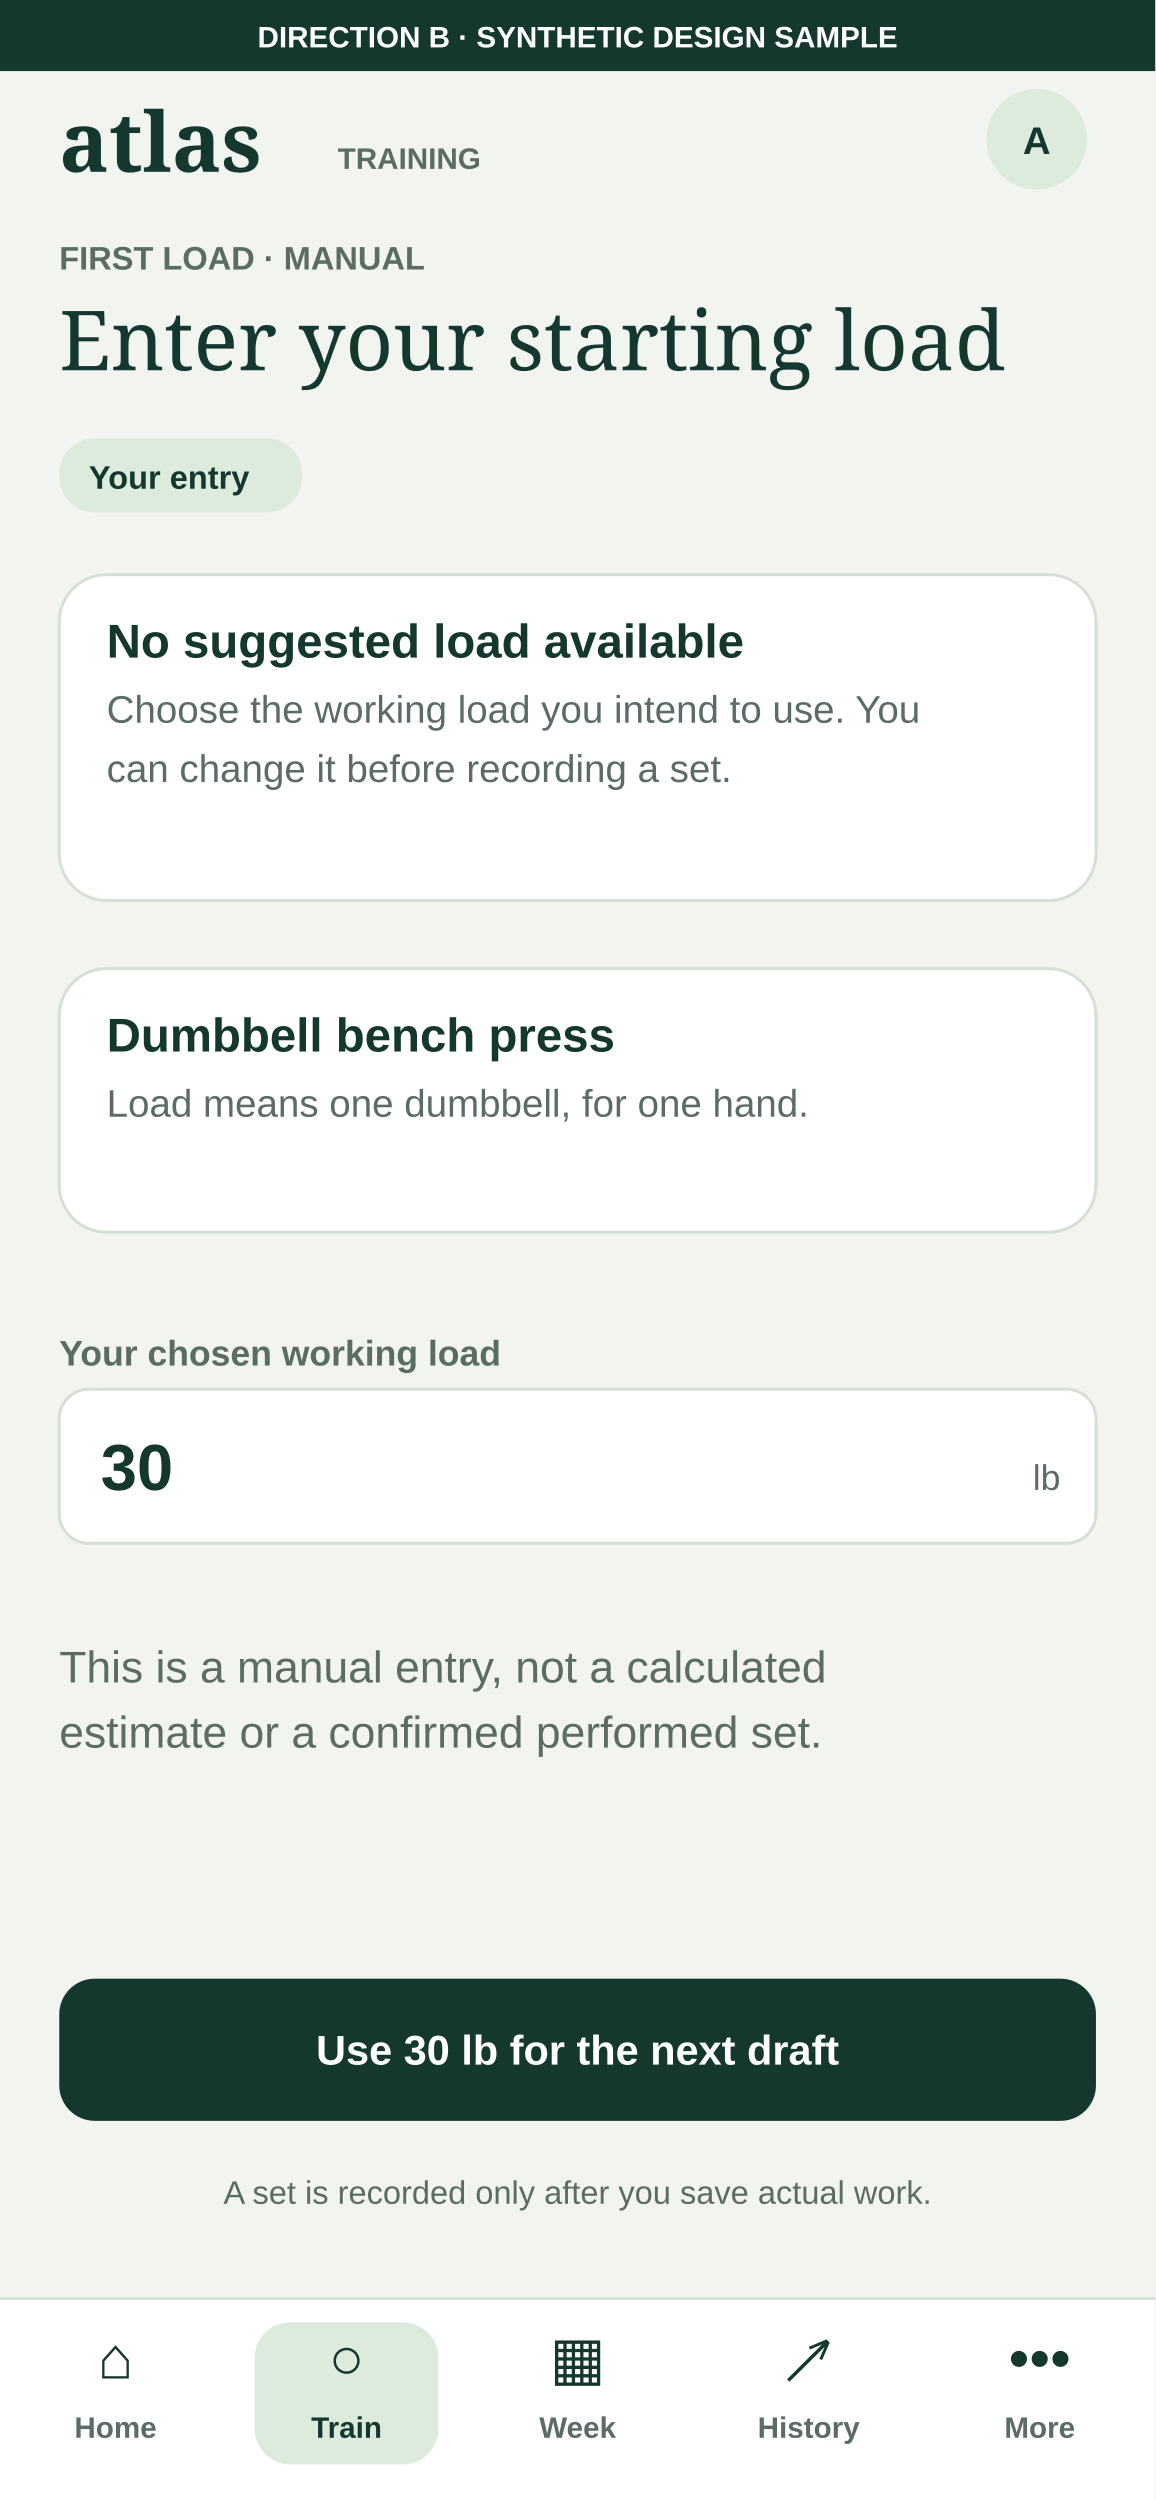
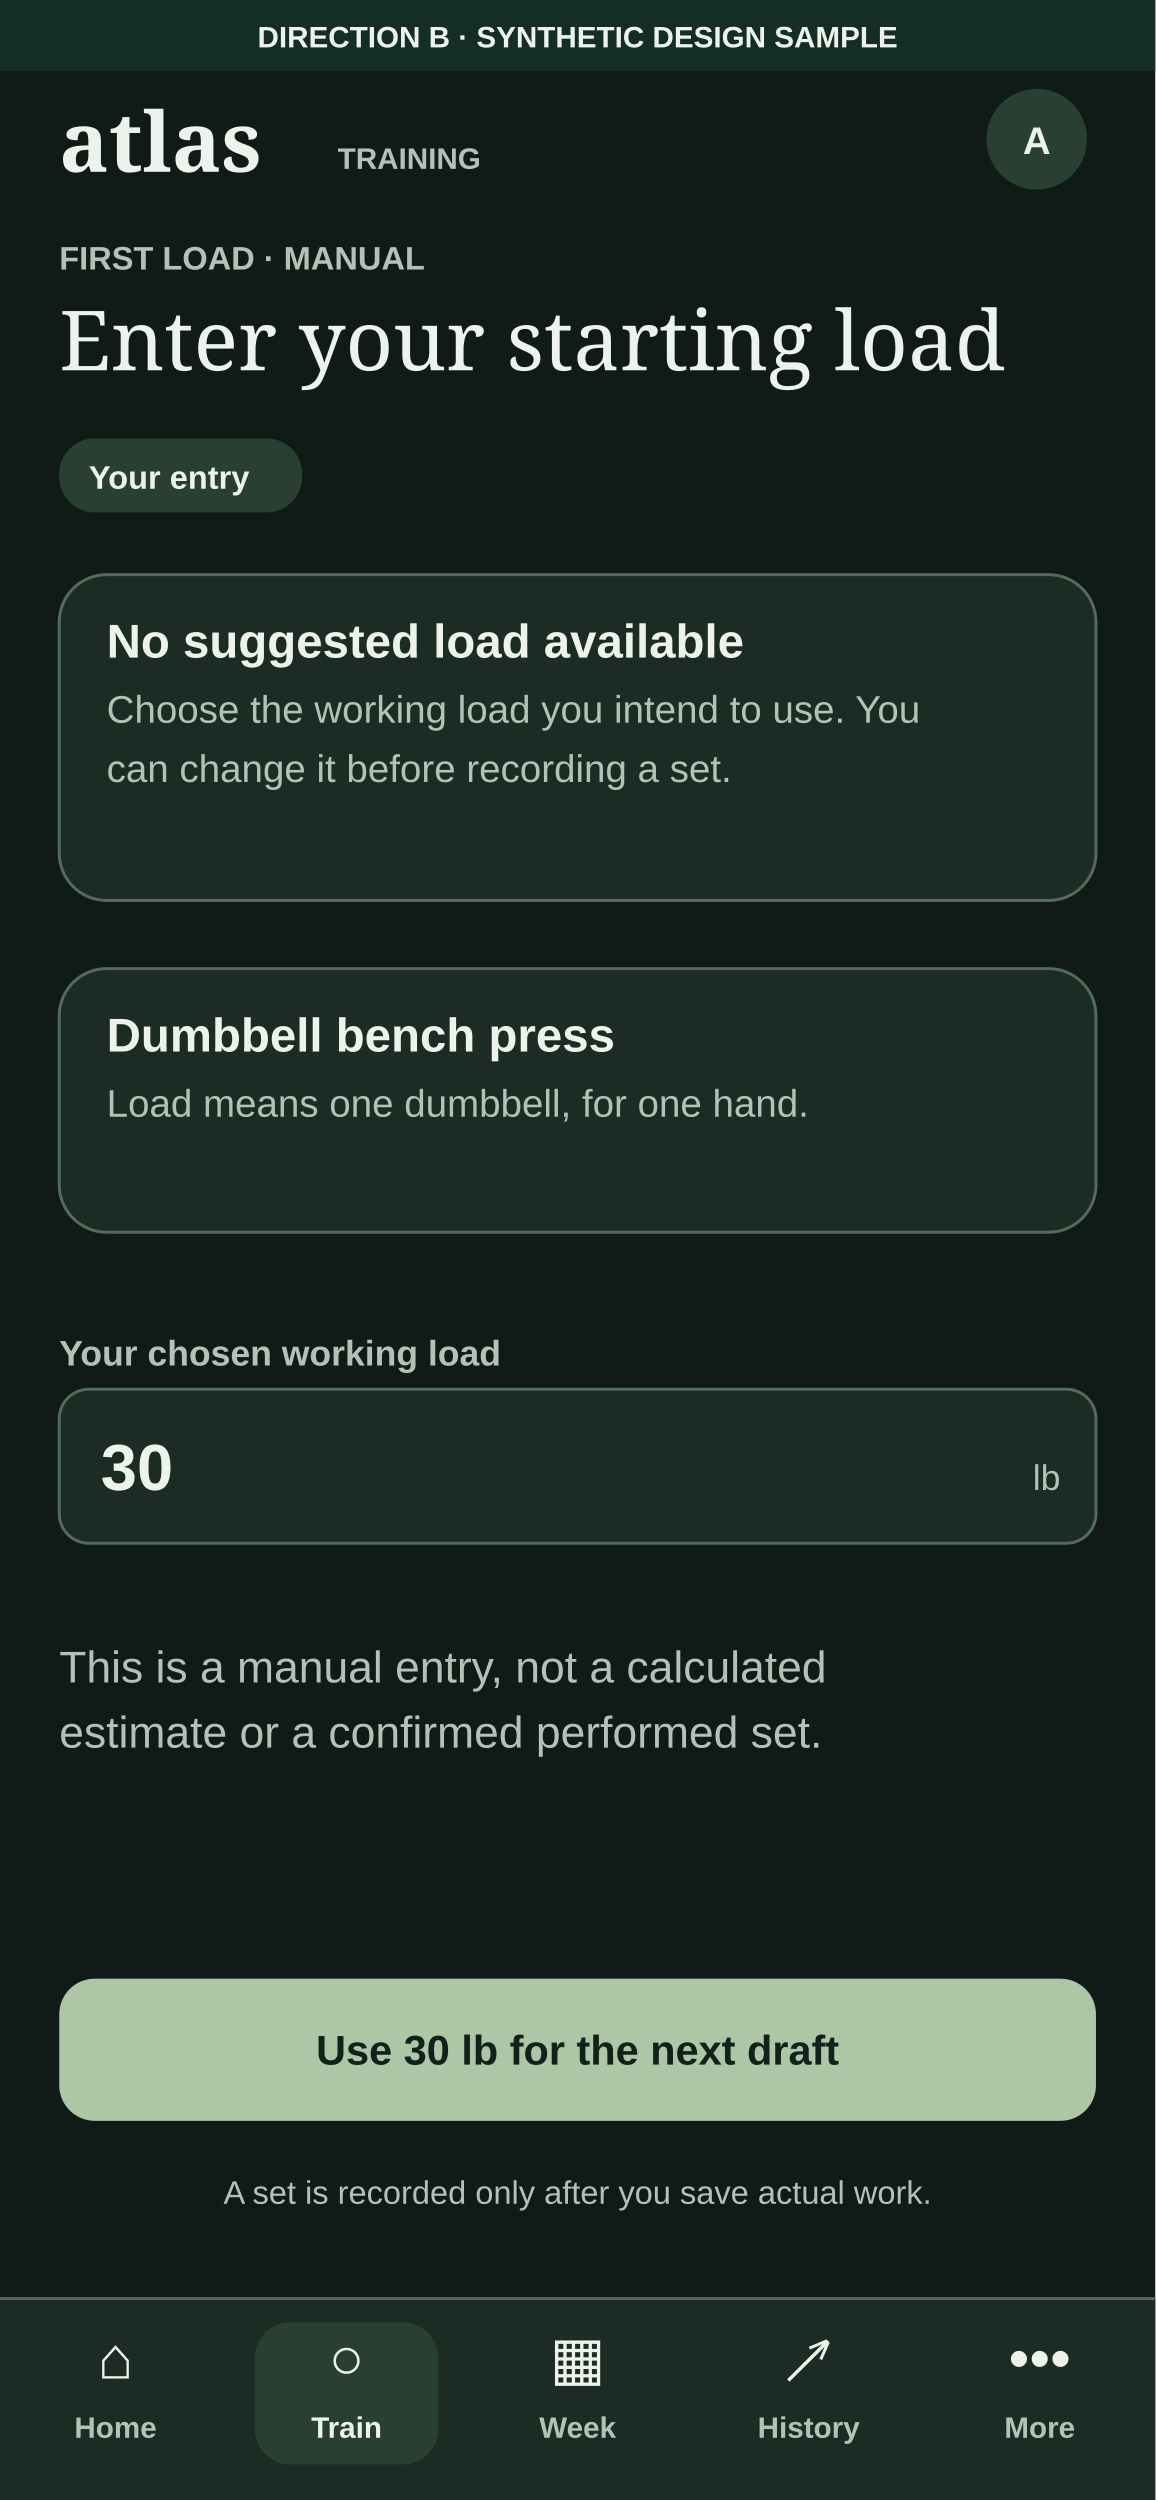
<svg xmlns="http://www.w3.org/2000/svg" width="390" height="844" viewBox="0 0 390 844" role="img" aria-labelledby="title desc">
-   <rect width="390" height="844" fill="#F1F4EF" />
-   <rect x="0" y="0" width="390" height="24" rx="0" fill="#15382E" />
-   <text x="195" y="16" fill="#FFFFFF" font-family="IBM Plex Sans,Arial,Helvetica,sans-serif" font-size="10" font-weight="600" text-anchor="middle">DIRECTION B  ·  SYNTHETIC DESIGN SAMPLE</text>
-   <text x="20" y="58" fill="#15382E" font-family="Libre Baskerville,Georgia,serif" font-size="28" font-weight="600" text-anchor="start">atlas</text>
-   <text x="114" y="57" fill="#5B6D63" font-family="IBM Plex Sans,Arial,Helvetica,sans-serif" font-size="10" font-weight="600" text-anchor="start">TRAINING</text>
-   <circle cx="350" cy="47" r="17" fill="#DDEBDD" />
-   <text x="350" y="52" fill="#15382E" font-family="IBM Plex Sans,Arial,Helvetica,sans-serif" font-size="13" font-weight="600" text-anchor="middle">A</text>
-   <text x="20" y="91" fill="#5B6D63" font-family="IBM Plex Sans,Arial,Helvetica,sans-serif" font-size="11" font-weight="600" text-anchor="start">FIRST LOAD · MANUAL</text>
-   <text x="20" y="125" fill="#15382E" font-family="Libre Baskerville,Georgia,serif" font-size="28" font-weight="400" text-anchor="start">Enter your starting load</text>
-   <rect x="0" y="776" width="390" height="68" rx="0" fill="#FFFFFF" />
-   <path d="M0 776 L390 776" stroke="#D6DFD5" stroke-width="1" fill="none" />
-   <text x="39" y="803" fill="#15382E" font-family="IBM Plex Sans,Arial,Helvetica,sans-serif" font-size="20" font-weight="500" text-anchor="middle">⌂</text>
-   <text x="39" y="823" fill="#5B6D63" font-family="IBM Plex Sans,Arial,Helvetica,sans-serif" font-size="10" font-weight="600" text-anchor="middle">Home</text>
-   <rect x="86" y="784" width="62" height="48" rx="12" fill="#DDEBDD" />
-   <text x="117" y="803" fill="#15382E" font-family="IBM Plex Sans,Arial,Helvetica,sans-serif" font-size="20" font-weight="500" text-anchor="middle">○</text>
-   <text x="117" y="823" fill="#15382E" font-family="IBM Plex Sans,Arial,Helvetica,sans-serif" font-size="10" font-weight="600" text-anchor="middle">Train</text>
-   <text x="195" y="803" fill="#15382E" font-family="IBM Plex Sans,Arial,Helvetica,sans-serif" font-size="20" font-weight="500" text-anchor="middle">▦</text>
-   <text x="195" y="823" fill="#5B6D63" font-family="IBM Plex Sans,Arial,Helvetica,sans-serif" font-size="10" font-weight="600" text-anchor="middle">Week</text>
-   <text x="273" y="803" fill="#15382E" font-family="IBM Plex Sans,Arial,Helvetica,sans-serif" font-size="20" font-weight="500" text-anchor="middle">↗</text>
-   <text x="273" y="823" fill="#5B6D63" font-family="IBM Plex Sans,Arial,Helvetica,sans-serif" font-size="10" font-weight="600" text-anchor="middle">History</text>
-   <text x="351" y="803" fill="#15382E" font-family="IBM Plex Sans,Arial,Helvetica,sans-serif" font-size="20" font-weight="500" text-anchor="middle">•••</text>
-   <text x="351" y="823" fill="#5B6D63" font-family="IBM Plex Sans,Arial,Helvetica,sans-serif" font-size="10" font-weight="600" text-anchor="middle">More</text>
-   <rect x="20" y="148" width="82.0" height="25" rx="12" fill="#DDEBDD" />
-   <text x="30" y="165" fill="#15382E" font-family="IBM Plex Sans,Arial,Helvetica,sans-serif" font-size="11" font-weight="600" text-anchor="start">Your entry</text>
-   <rect x="20" y="194" width="350" height="110" rx="16" fill="#FFFFFF" stroke="#D6DFD5" />
-   <text x="36" y="222" fill="#15382E" font-family="IBM Plex Sans,Arial,Helvetica,sans-serif" font-size="16" font-weight="600" text-anchor="start">No suggested load available</text>
-   <text x="36" y="244" fill="#5B6D63" font-family="IBM Plex Sans,Arial,Helvetica,sans-serif" font-size="13" font-weight="400" text-anchor="start">Choose the working load you intend to use. You</text>
-   <text x="36" y="264" fill="#5B6D63" font-family="IBM Plex Sans,Arial,Helvetica,sans-serif" font-size="13" font-weight="400" text-anchor="start">can change it before recording a set.</text>
-   <rect x="20" y="327" width="350" height="89" rx="16" fill="#FFFFFF" stroke="#D6DFD5" />
-   <text x="36" y="355" fill="#15382E" font-family="IBM Plex Sans,Arial,Helvetica,sans-serif" font-size="16" font-weight="600" text-anchor="start">Dumbbell bench press</text>
-   <text x="36" y="377" fill="#5B6D63" font-family="IBM Plex Sans,Arial,Helvetica,sans-serif" font-size="13" font-weight="400" text-anchor="start">Load means one dumbbell, for one hand.</text>
-   <text x="20" y="461" fill="#5B6D63" font-family="IBM Plex Sans,Arial,Helvetica,sans-serif" font-size="12" font-weight="600" text-anchor="start">Your chosen working load</text>
-   <rect x="20" y="469" width="350" height="52" rx="10" fill="#FFFFFF" stroke="#D6DFD5" />
-   <text x="34" y="503" fill="#15382E" font-family="IBM Plex Sans,Arial,Helvetica,sans-serif" font-size="22" font-weight="600" text-anchor="start">30</text>
-   <text x="358" y="503" fill="#5B6D63" font-family="IBM Plex Sans,Arial,Helvetica,sans-serif" font-size="12" font-weight="400" text-anchor="end">lb</text>
-   <text x="20" y="568" fill="#5B6D63" font-family="IBM Plex Sans,Arial,Helvetica,sans-serif" font-size="15" font-weight="400" text-anchor="start">This is a manual entry, not a calculated</text>
-   <text x="20" y="590" fill="#5B6D63" font-family="IBM Plex Sans,Arial,Helvetica,sans-serif" font-size="15" font-weight="400" text-anchor="start">estimate or a confirmed performed set.</text>
-   <rect x="20" y="668" width="350" height="48" rx="12" fill="#15382E" />
-   <text x="195.0" y="697.0" fill="#FFFFFF" font-family="IBM Plex Sans,Arial,Helvetica,sans-serif" font-size="14" font-weight="600" text-anchor="middle">Use 30 lb for the next draft</text>
-   <text x="195" y="744" fill="#5B6D63" font-family="IBM Plex Sans,Arial,Helvetica,sans-serif" font-size="11" font-weight="400" text-anchor="middle">A set is recorded only after you save actual work.</text>
+   <rect width="390" height="844" fill="#101A16" />
+   <rect x="0" y="0" width="390" height="24" rx="0" fill="#142E25" />
+   <text x="195" y="16" fill="#EDF3EC" font-family="IBM Plex Sans,Arial,Helvetica,sans-serif" font-size="10" font-weight="600" text-anchor="middle">DIRECTION B  ·  SYNTHETIC DESIGN SAMPLE</text>
+   <text x="20" y="58" fill="#EDF3EC" font-family="Libre Baskerville,Georgia,serif" font-size="28" font-weight="600" text-anchor="start">atlas</text>
+   <text x="114" y="57" fill="#B1C2B7" font-family="IBM Plex Sans,Arial,Helvetica,sans-serif" font-size="10" font-weight="600" text-anchor="start">TRAINING</text>
+   <circle cx="350" cy="47" r="17" fill="#293F32" />
+   <text x="350" y="52" fill="#EDF3EC" font-family="IBM Plex Sans,Arial,Helvetica,sans-serif" font-size="13" font-weight="600" text-anchor="middle">A</text>
+   <text x="20" y="91" fill="#B1C2B7" font-family="IBM Plex Sans,Arial,Helvetica,sans-serif" font-size="11" font-weight="600" text-anchor="start">FIRST LOAD · MANUAL</text>
+   <text x="20" y="125" fill="#EDF3EC" font-family="Libre Baskerville,Georgia,serif" font-size="28" font-weight="400" text-anchor="start">Enter your starting load</text>
+   <rect x="0" y="776" width="390" height="68" rx="0" fill="#1C2B24" />
+   <path d="M0 776 L390 776" stroke="#526B5B" stroke-width="1" fill="none" />
+   <text x="39" y="803" fill="#EDF3EC" font-family="IBM Plex Sans,Arial,Helvetica,sans-serif" font-size="20" font-weight="500" text-anchor="middle">⌂</text>
+   <text x="39" y="823" fill="#B1C2B7" font-family="IBM Plex Sans,Arial,Helvetica,sans-serif" font-size="10" font-weight="600" text-anchor="middle">Home</text>
+   <rect x="86" y="784" width="62" height="48" rx="12" fill="#293F32" />
+   <text x="117" y="803" fill="#EDF3EC" font-family="IBM Plex Sans,Arial,Helvetica,sans-serif" font-size="20" font-weight="500" text-anchor="middle">○</text>
+   <text x="117" y="823" fill="#EDF3EC" font-family="IBM Plex Sans,Arial,Helvetica,sans-serif" font-size="10" font-weight="600" text-anchor="middle">Train</text>
+   <text x="195" y="803" fill="#EDF3EC" font-family="IBM Plex Sans,Arial,Helvetica,sans-serif" font-size="20" font-weight="500" text-anchor="middle">▦</text>
+   <text x="195" y="823" fill="#B1C2B7" font-family="IBM Plex Sans,Arial,Helvetica,sans-serif" font-size="10" font-weight="600" text-anchor="middle">Week</text>
+   <text x="273" y="803" fill="#EDF3EC" font-family="IBM Plex Sans,Arial,Helvetica,sans-serif" font-size="20" font-weight="500" text-anchor="middle">↗</text>
+   <text x="273" y="823" fill="#B1C2B7" font-family="IBM Plex Sans,Arial,Helvetica,sans-serif" font-size="10" font-weight="600" text-anchor="middle">History</text>
+   <text x="351" y="803" fill="#EDF3EC" font-family="IBM Plex Sans,Arial,Helvetica,sans-serif" font-size="20" font-weight="500" text-anchor="middle">•••</text>
+   <text x="351" y="823" fill="#B1C2B7" font-family="IBM Plex Sans,Arial,Helvetica,sans-serif" font-size="10" font-weight="600" text-anchor="middle">More</text>
+   <rect x="20" y="148" width="82.0" height="25" rx="12" fill="#293F32" />
+   <text x="30" y="165" fill="#EDF3EC" font-family="IBM Plex Sans,Arial,Helvetica,sans-serif" font-size="11" font-weight="600" text-anchor="start">Your entry</text>
+   <rect x="20" y="194" width="350" height="110" rx="16" fill="#1C2B24" stroke="#526B5B" />
+   <text x="36" y="222" fill="#EDF3EC" font-family="IBM Plex Sans,Arial,Helvetica,sans-serif" font-size="16" font-weight="600" text-anchor="start">No suggested load available</text>
+   <text x="36" y="244" fill="#B1C2B7" font-family="IBM Plex Sans,Arial,Helvetica,sans-serif" font-size="13" font-weight="400" text-anchor="start">Choose the working load you intend to use. You</text>
+   <text x="36" y="264" fill="#B1C2B7" font-family="IBM Plex Sans,Arial,Helvetica,sans-serif" font-size="13" font-weight="400" text-anchor="start">can change it before recording a set.</text>
+   <rect x="20" y="327" width="350" height="89" rx="16" fill="#1C2B24" stroke="#526B5B" />
+   <text x="36" y="355" fill="#EDF3EC" font-family="IBM Plex Sans,Arial,Helvetica,sans-serif" font-size="16" font-weight="600" text-anchor="start">Dumbbell bench press</text>
+   <text x="36" y="377" fill="#B1C2B7" font-family="IBM Plex Sans,Arial,Helvetica,sans-serif" font-size="13" font-weight="400" text-anchor="start">Load means one dumbbell, for one hand.</text>
+   <text x="20" y="461" fill="#B1C2B7" font-family="IBM Plex Sans,Arial,Helvetica,sans-serif" font-size="12" font-weight="600" text-anchor="start">Your chosen working load</text>
+   <rect x="20" y="469" width="350" height="52" rx="10" fill="#1C2B24" stroke="#526B5B" />
+   <text x="34" y="503" fill="#EDF3EC" font-family="IBM Plex Sans,Arial,Helvetica,sans-serif" font-size="22" font-weight="600" text-anchor="start">30</text>
+   <text x="358" y="503" fill="#B1C2B7" font-family="IBM Plex Sans,Arial,Helvetica,sans-serif" font-size="12" font-weight="400" text-anchor="end">lb</text>
+   <text x="20" y="568" fill="#B1C2B7" font-family="IBM Plex Sans,Arial,Helvetica,sans-serif" font-size="15" font-weight="400" text-anchor="start">This is a manual entry, not a calculated</text>
+   <text x="20" y="590" fill="#B1C2B7" font-family="IBM Plex Sans,Arial,Helvetica,sans-serif" font-size="15" font-weight="400" text-anchor="start">estimate or a confirmed performed set.</text>
+   <rect x="20" y="668" width="350" height="48" rx="12" fill="#ACC6A6" />
+   <text x="195.0" y="697.0" fill="#102219" font-family="IBM Plex Sans,Arial,Helvetica,sans-serif" font-size="14" font-weight="600" text-anchor="middle">Use 30 lb for the next draft</text>
+   <text x="195" y="744" fill="#B1C2B7" font-family="IBM Plex Sans,Arial,Helvetica,sans-serif" font-size="11" font-weight="400" text-anchor="middle">A set is recorded only after you save actual work.</text>
</svg>
